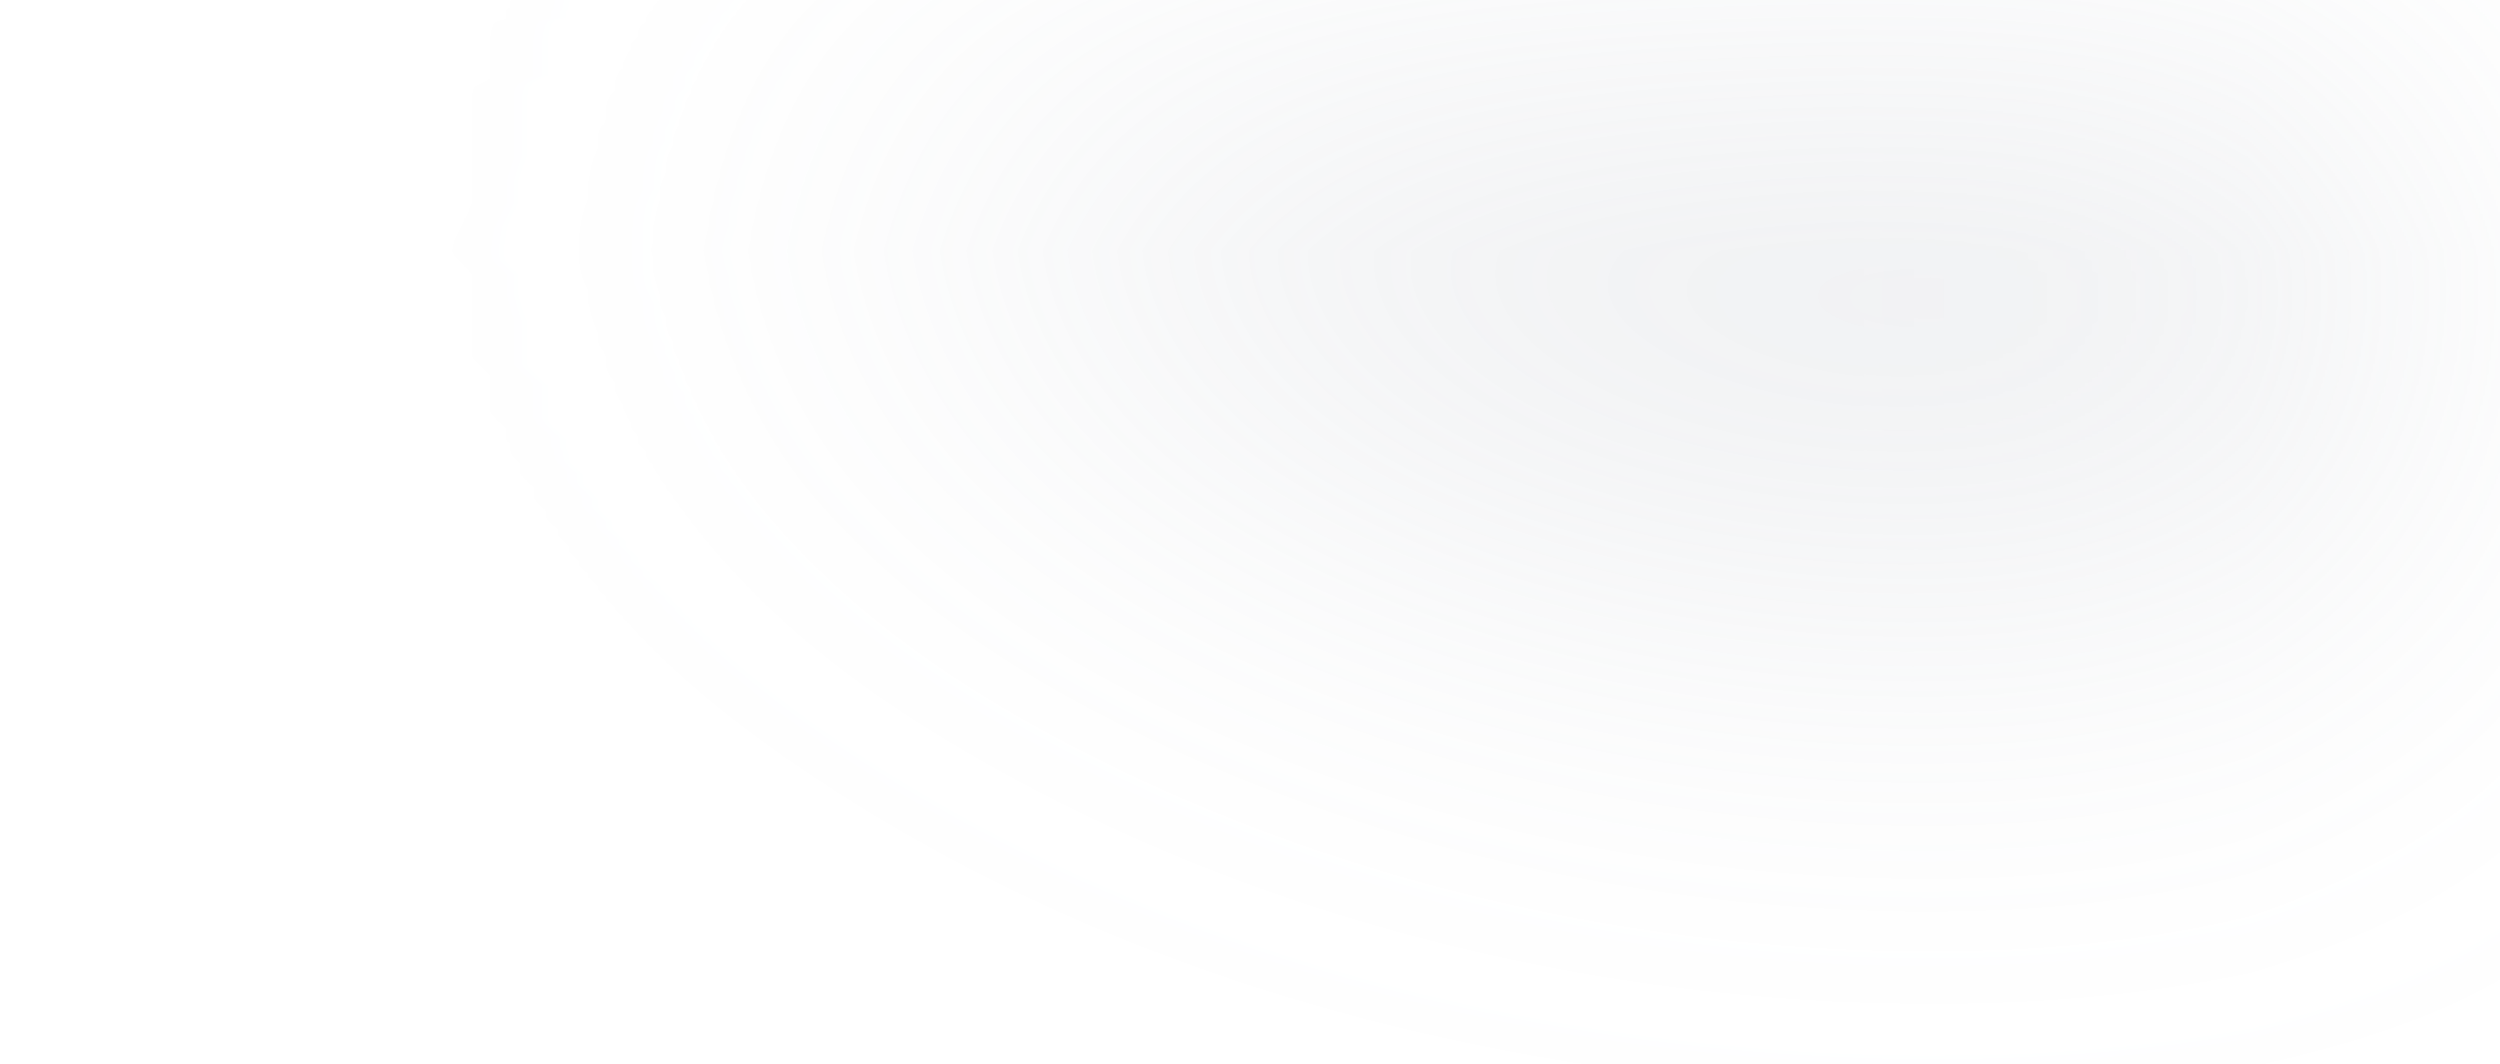
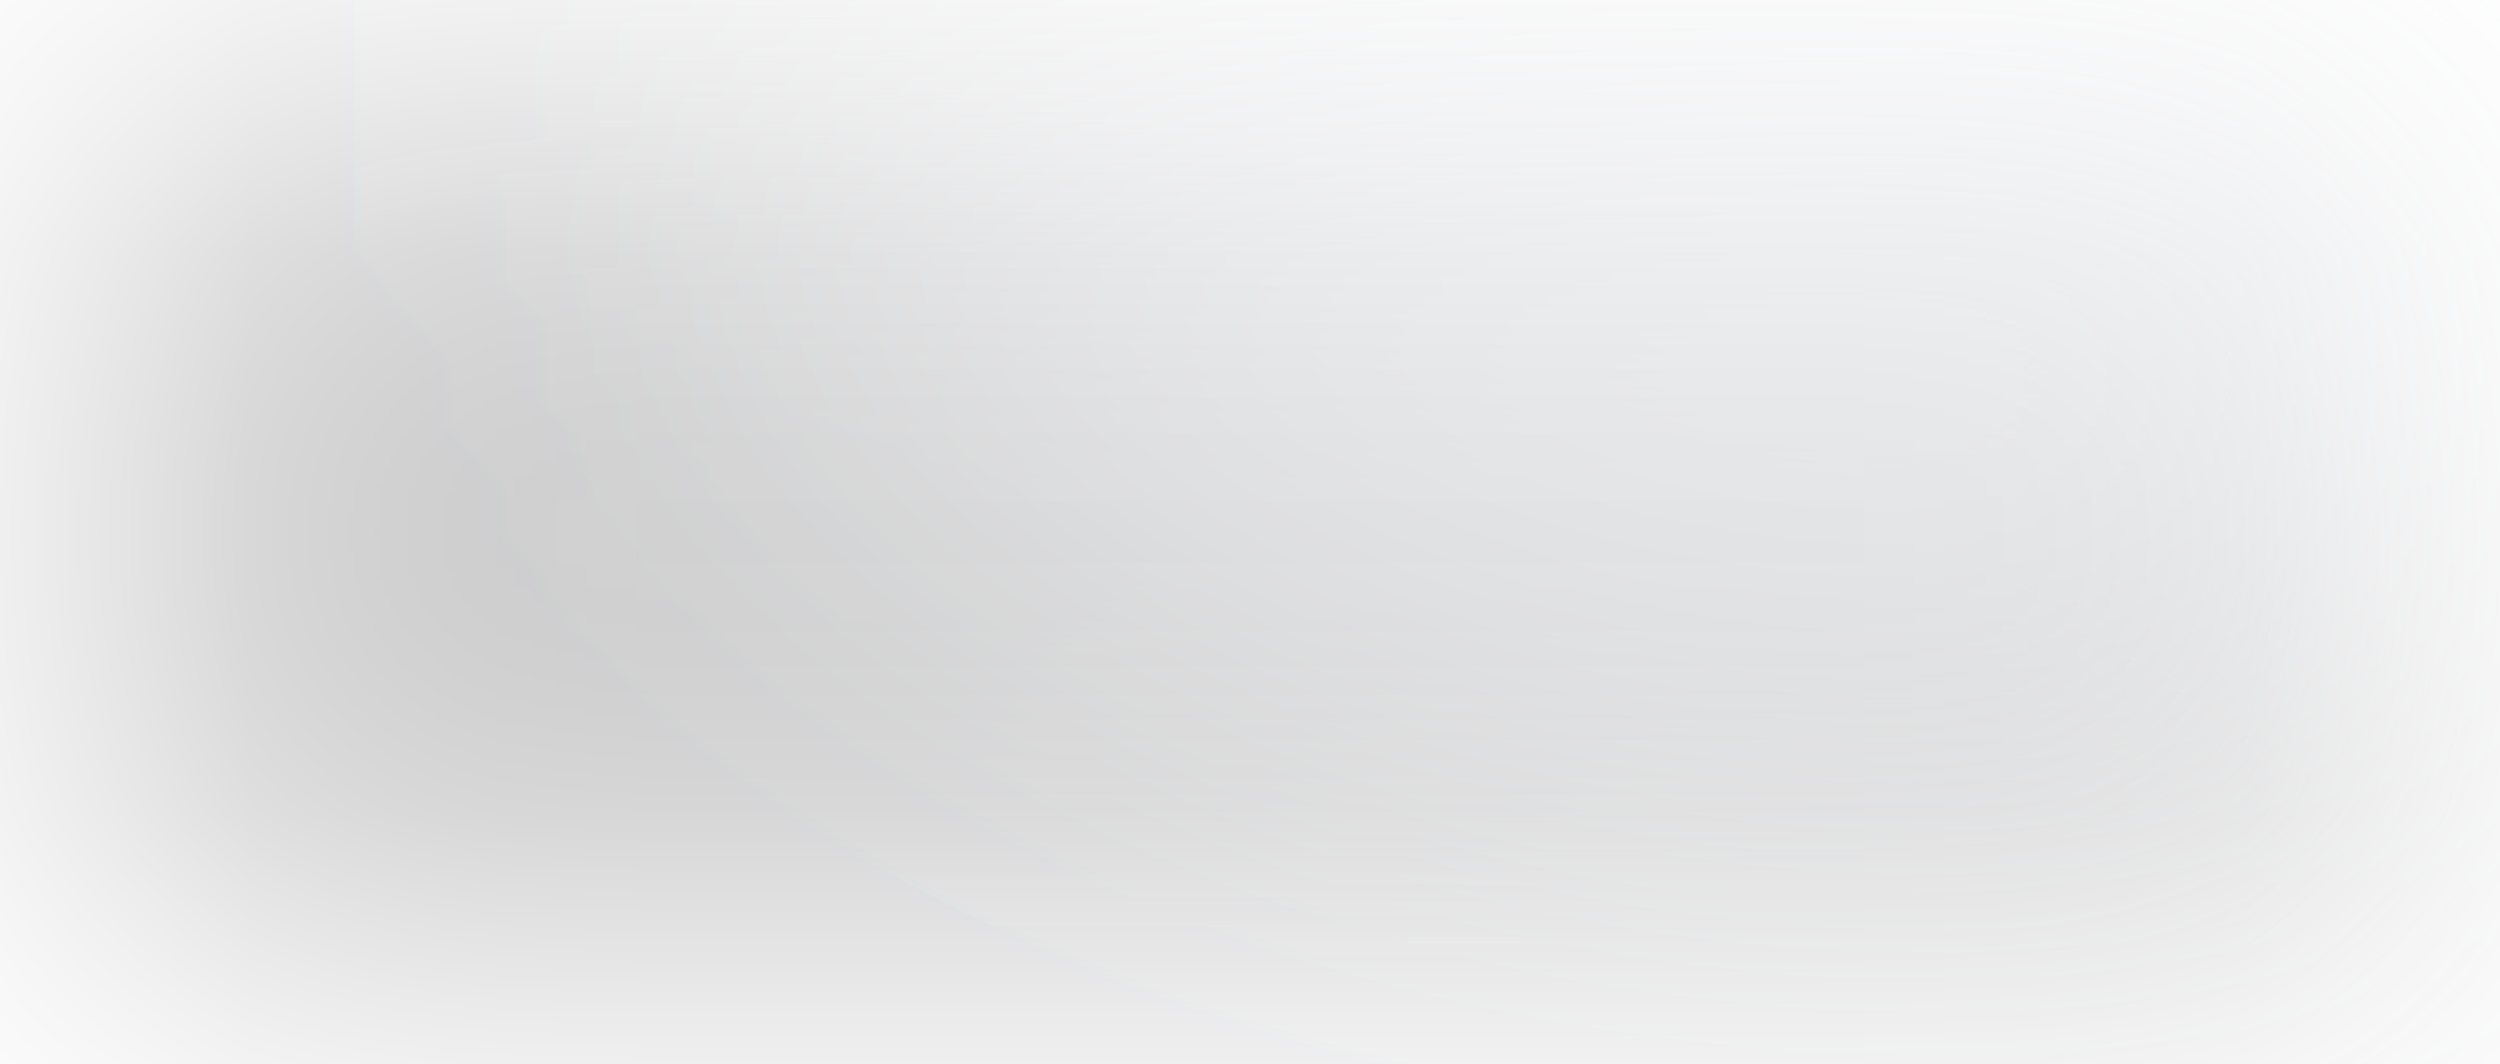
<svg xmlns="http://www.w3.org/2000/svg" width="1128" height="480" viewBox="0 0 1128 480" fill="none">
  <g opacity="0.2" filter="url(#filter0_f_20_8735)">
    <ellipse cx="874" cy="-150.5" rx="541" ry="399.5" fill="#9CA3AF" />
  </g>
  <defs>
-     <filter id="filter0_f_20_8735" x="0" y="-883" width="1748" height="1465" filterUnits="userSpaceOnUse" color-interpolation-filters="sRGB">
-       <feFlood flood-opacity="0" result="BackgroundImageFix" />
+     <filter id="filter0_f_20_8735" x="0" y="-883" width="1748" height="1465" filterUnits="userSpaceOnUse" colorInterpolationFilters="sRGB">
+       <feFlood floodOpacity="0" result="BackgroundImageFix" />
      <feBlend mode="normal" in="SourceGraphic" in2="BackgroundImageFix" result="shape" />
      <feGaussianBlur stdDeviation="166.5" result="effect1_foregroundBlur_20_8735" />
    </filter>
  </defs>
</svg>
